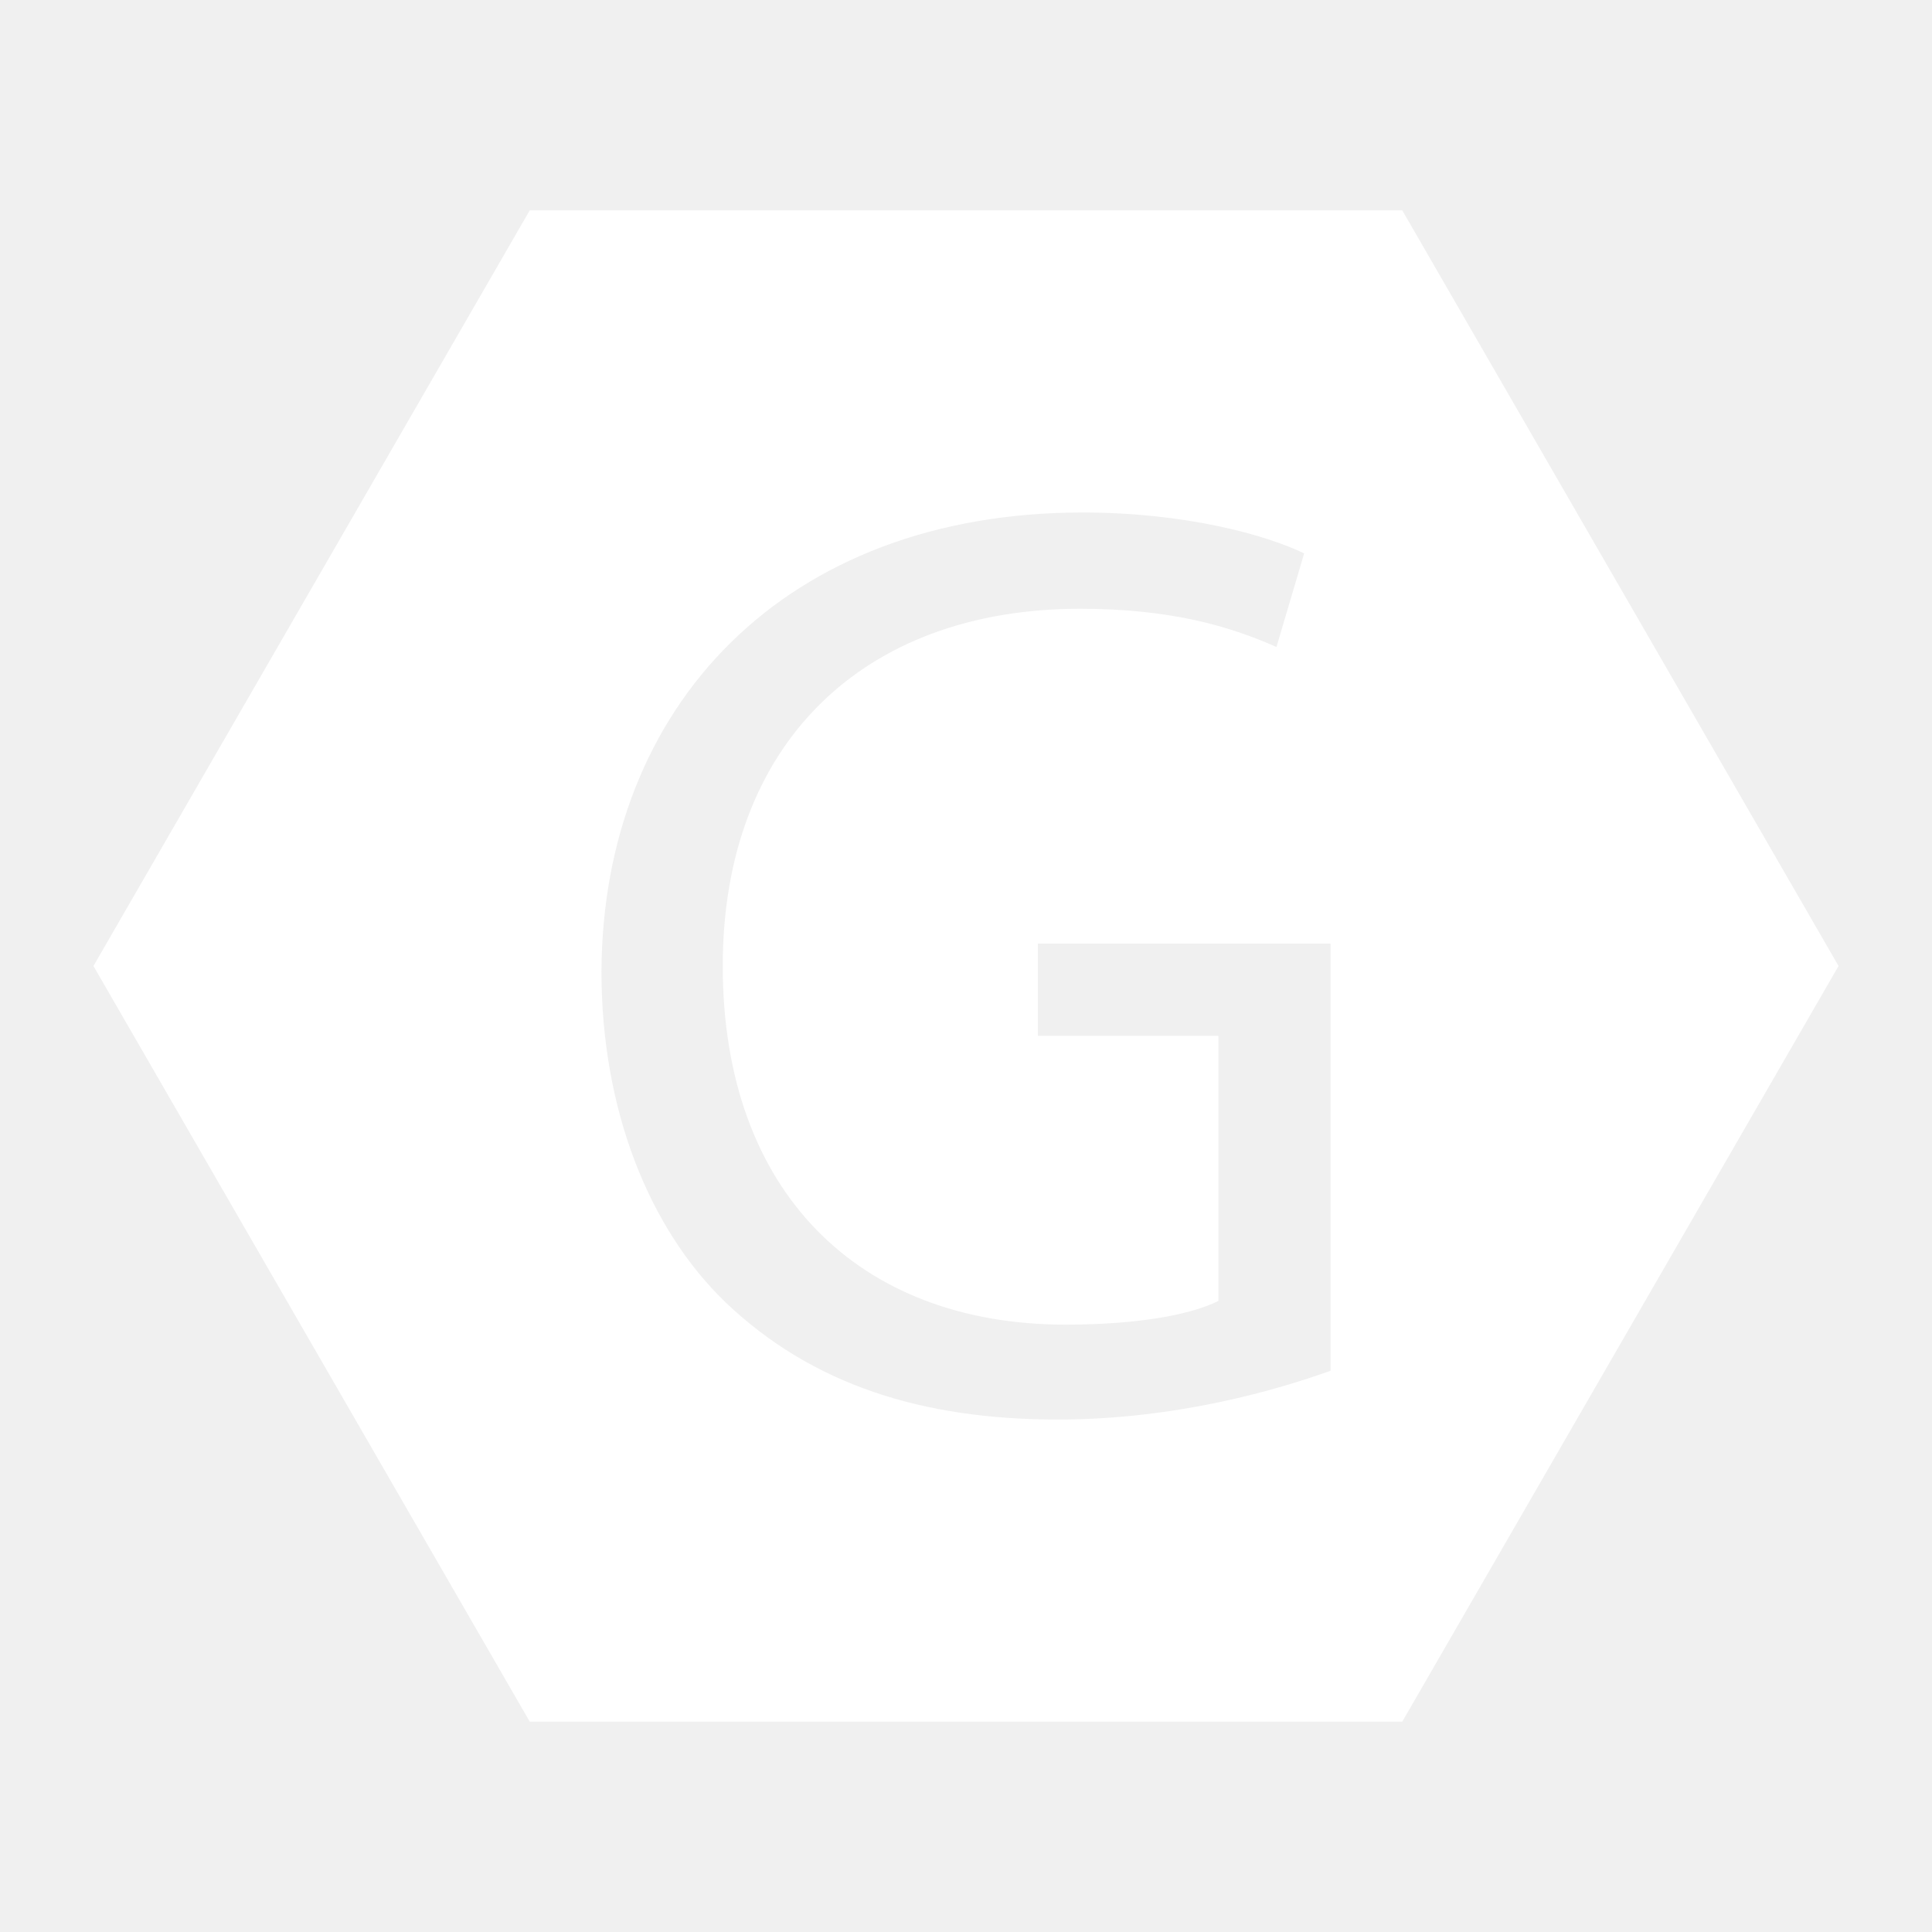
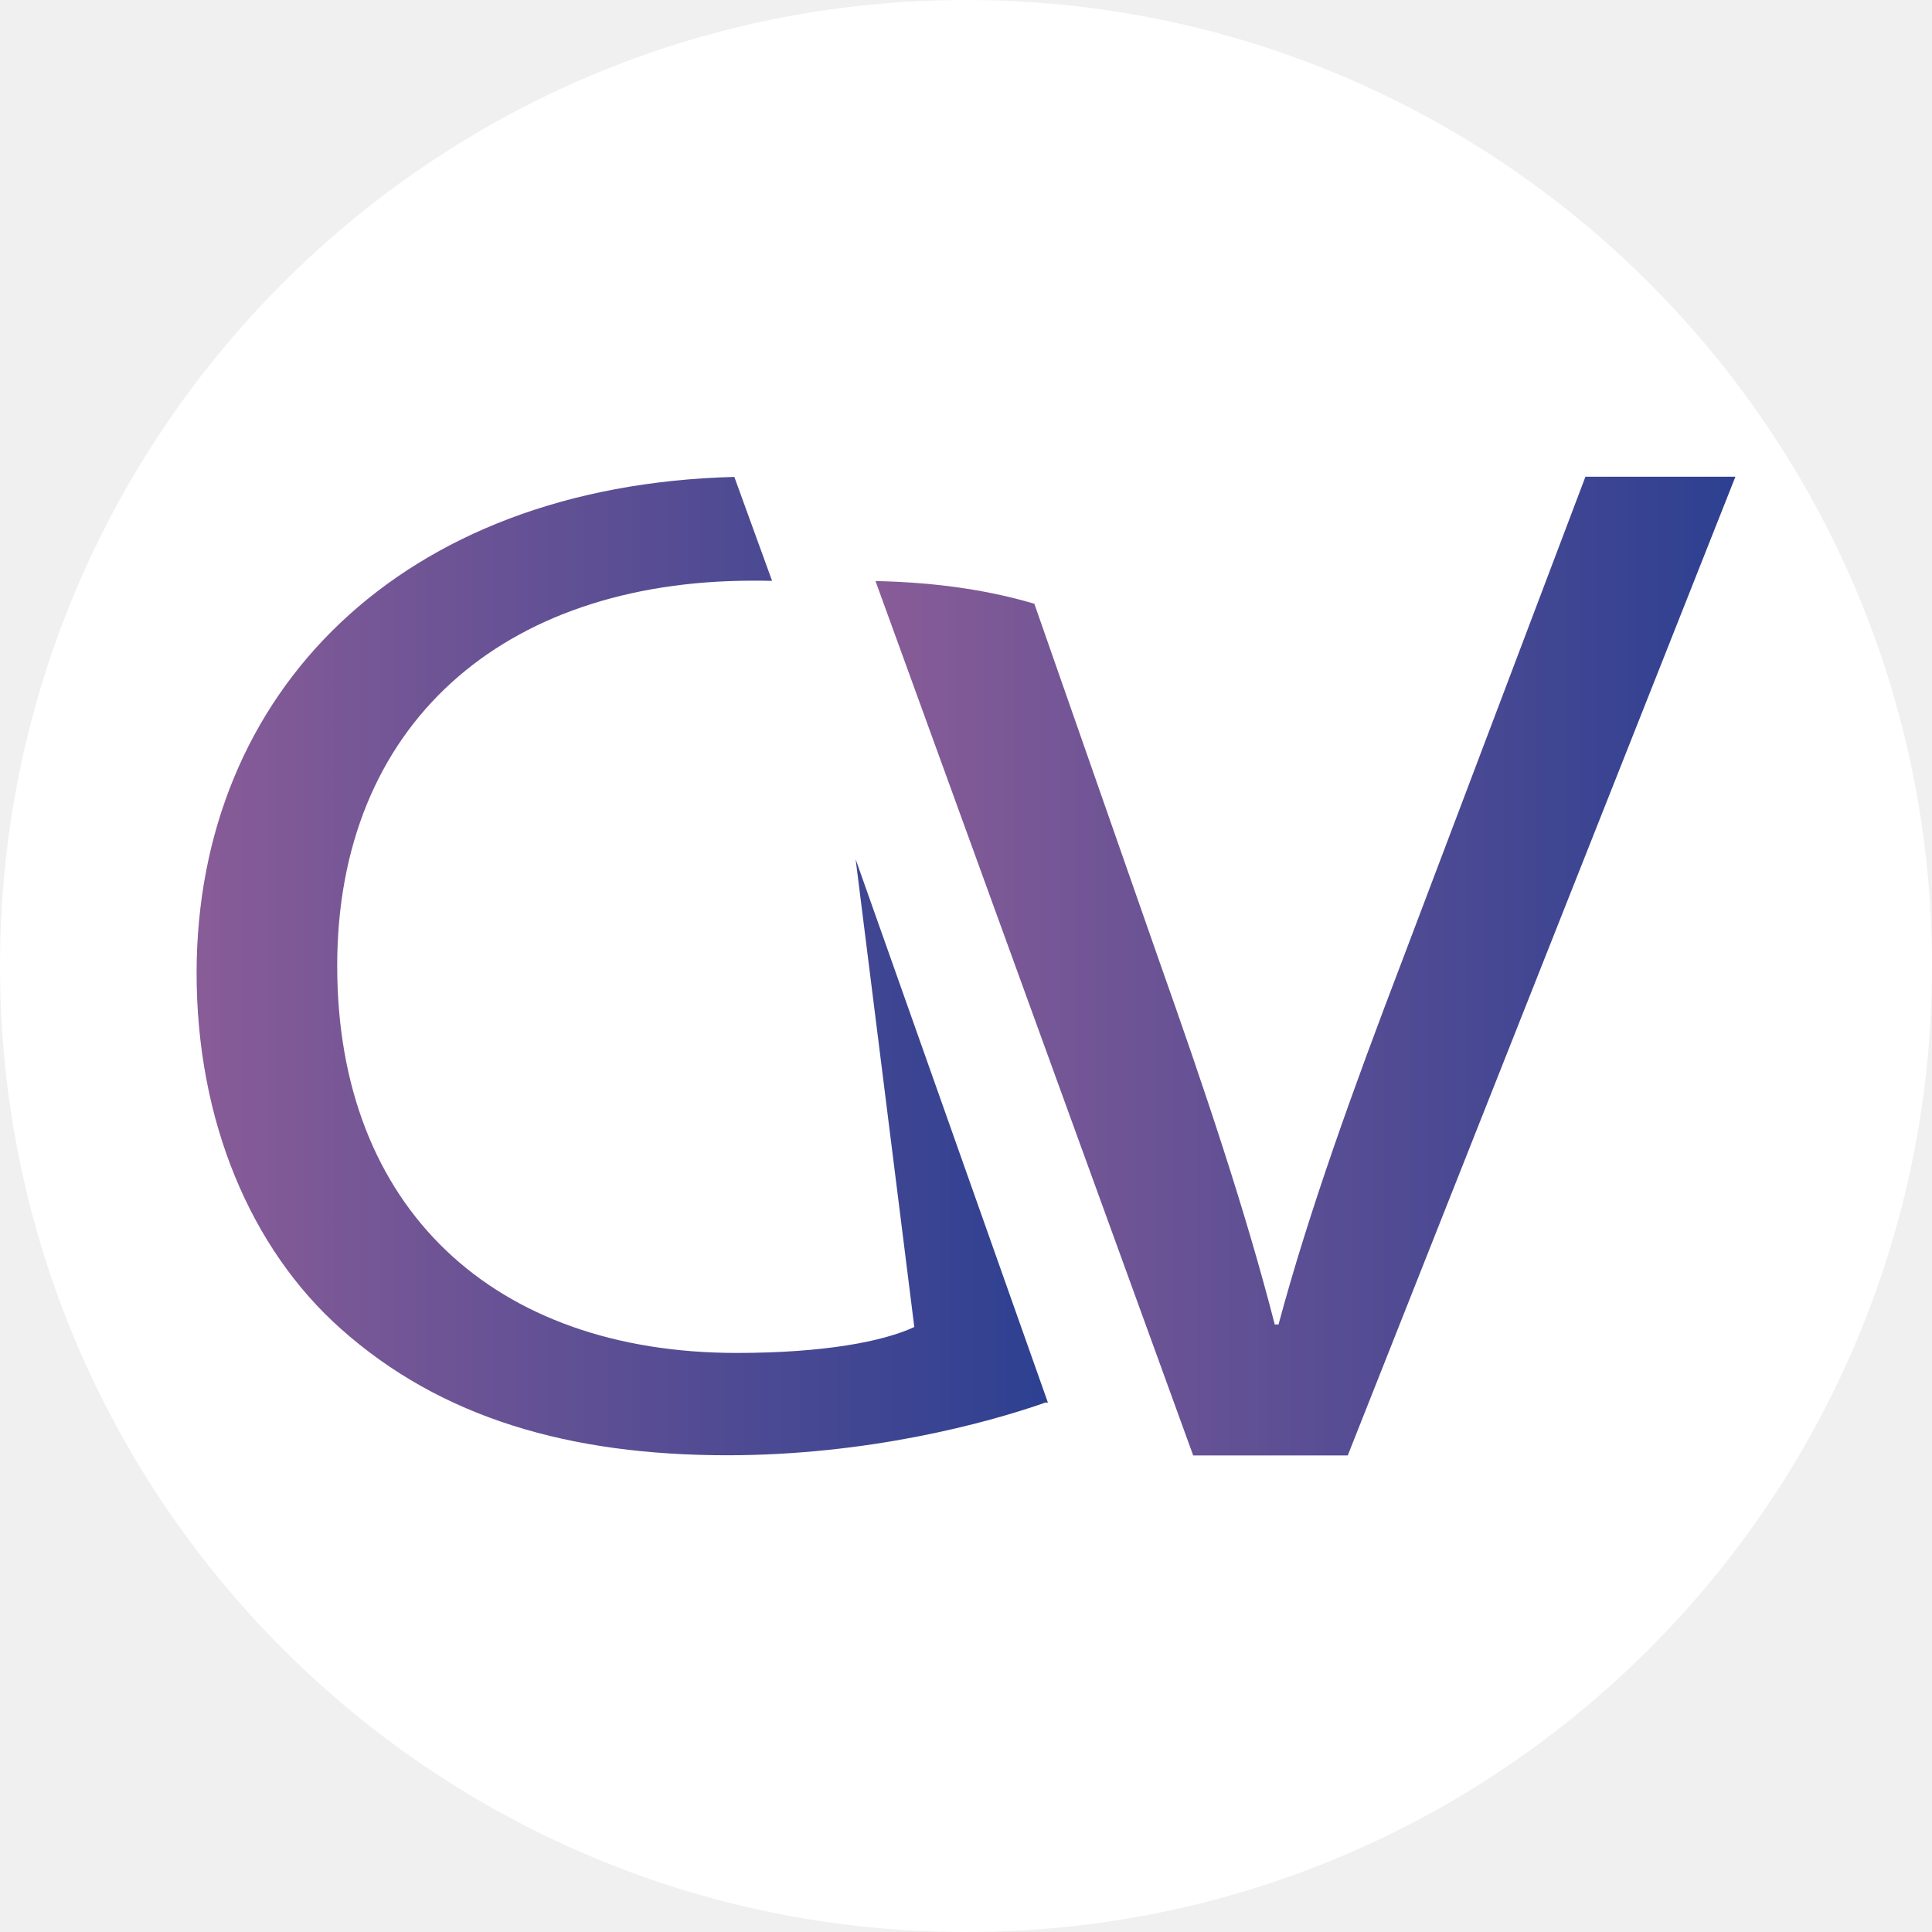
<svg xmlns="http://www.w3.org/2000/svg" version="1.1" id="Layer_1" x="0px" y="0px" viewBox="0 0 1080 1080" style="enable-background:new 0 0 1080 1080;" xml:space="preserve">
  <style type="text/css">
	.st0{fill:#FFFFFF;}
+ 	.st1{fill:url(#SVGID_1_);}
+ 	.st2{fill:url(#SVGID_2_);}
</style>
-   <path class="st0" d="M783.88,117.59H296.12L52.24,540l243.88,422.41h487.76L1027.76,540L783.88,117.59z M743.78,766.26  c-28.74,10.32-85.49,27.27-152.56,27.27c-75.17,0-137.08-19.16-185.72-65.59c-42.75-41.27-69.28-107.6-69.28-184.98  c0.74-148.13,102.44-256.47,269-256.47c57.49,0,102.44,12.53,123.81,22.85l-15.48,52.33c-26.53-11.79-59.7-21.37-109.81-21.37  c-120.87,0-199.72,75.17-199.72,199.72c0,126.03,75.91,200.46,191.62,200.46c42.01,0,70.75-5.9,85.49-13.27V579.06H580.17v-51.59  h163.61V766.26z" />
+   <circle class="st0" cx="540" cy="540" r="540" />
+   <g>
+     <linearGradient id="SVGID_1_" gradientUnits="userSpaceOnUse" x1="109.909" y1="540.087" x2="585.855" y2="540.087">
+       <stop offset="0" style="stop-color:#885C97" />
+       <stop offset="1" style="stop-color:#2D4091" />
+     </linearGradient>
+     <path class="st1" d="M109.9,543.5c-0.1,83.5,30.6,154.7,80.4,199.1c56.3,50.3,128.6,70.9,216.3,70.9c77.9,0,144.4-17.7,177.9-29.5   l1.3,0.1L478.3,480.3l32.8,261.5c-17.3,8.1-50.4,14.5-99.3,14.5c-135.3,0-223.3-80.5-223.3-216.4c0-134.3,92-215.3,232.4-215.3   c3.6,0,7.2,0,10.7,0.1l-21.1-58.1C223.9,271.4,110.2,386.9,109.9,543.5z" />
+     <linearGradient id="SVGID_2_" gradientUnits="userSpaceOnUse" x1="489.482" y1="540" x2="970.091" y2="540">
+       <stop offset="0" style="stop-color:#885C97" />
+       <stop offset="1" style="stop-color:#2D4091" />
+     </linearGradient>
+     <path class="st2" d="M886.3,266.4L783.8,537.1c-27.2,71.2-52.1,140-69.1,203.3h-2.1c-16.4-63.7-38.8-130.4-64.9-204.1l-69.5-198.8   c-23.7-7-52.1-11.9-88.8-12.7L667,813.6h86.4l216.7-547.1H886.3z" />
+   </g>
</svg>
